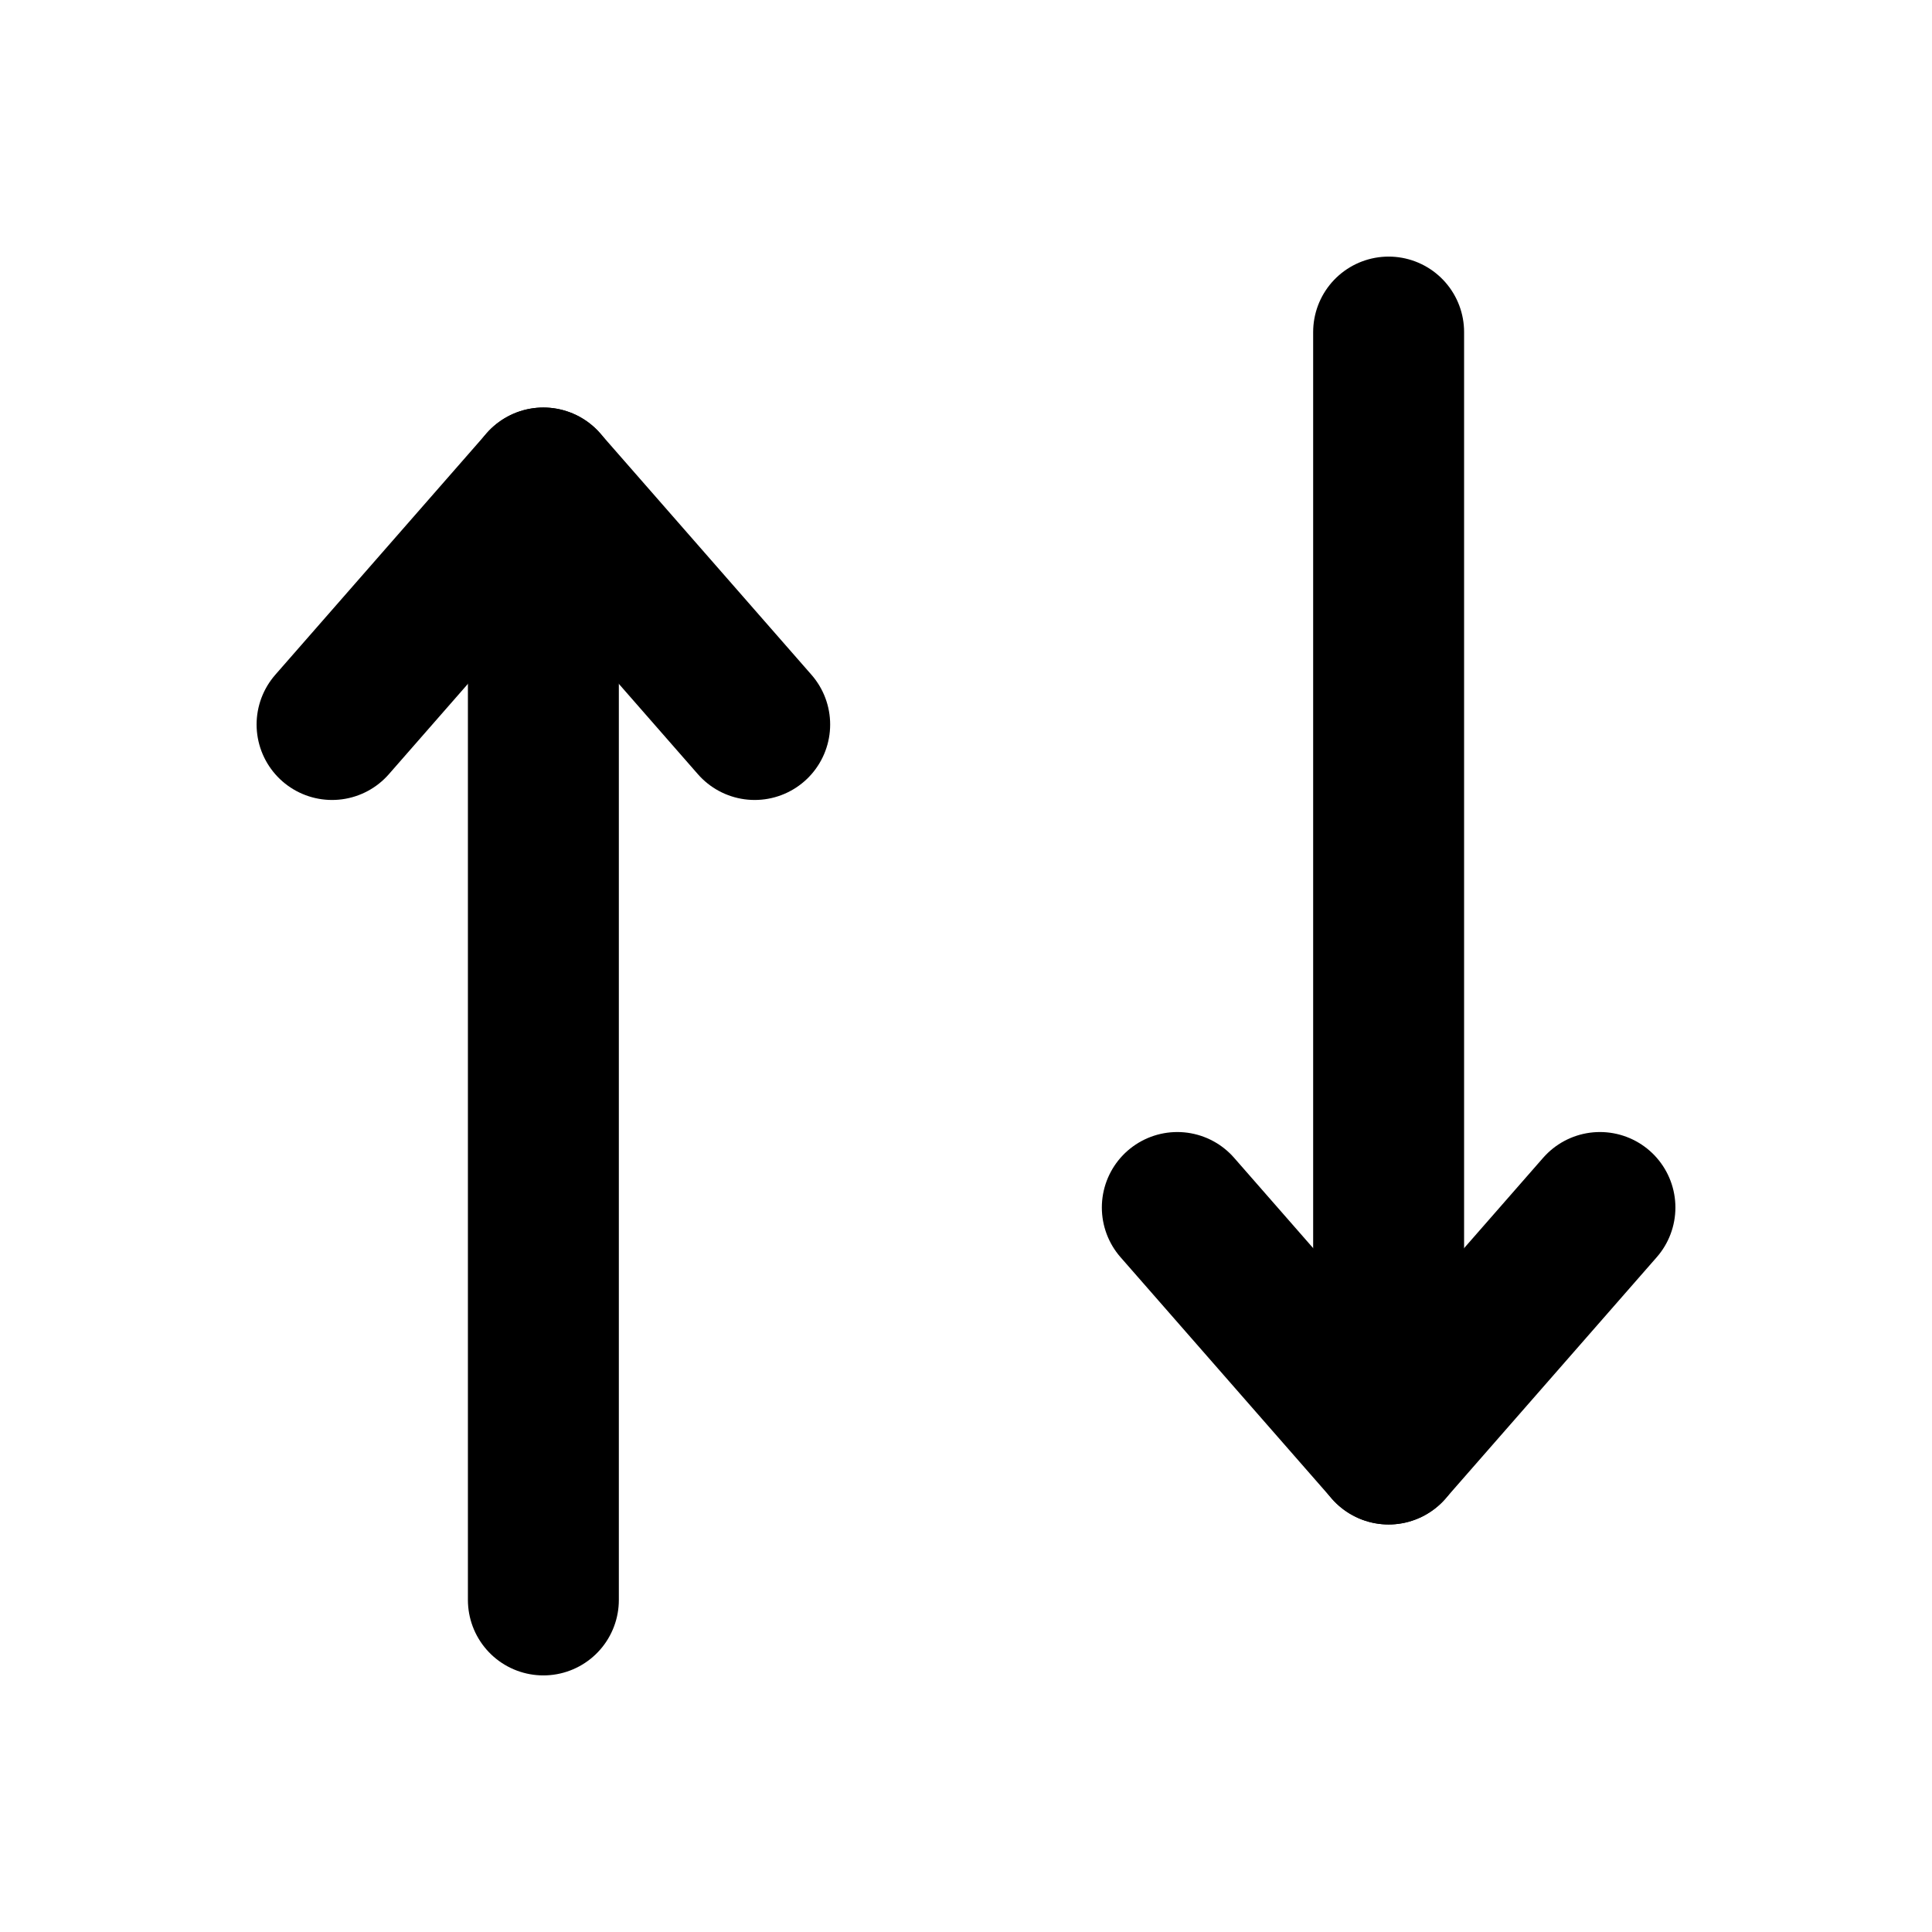
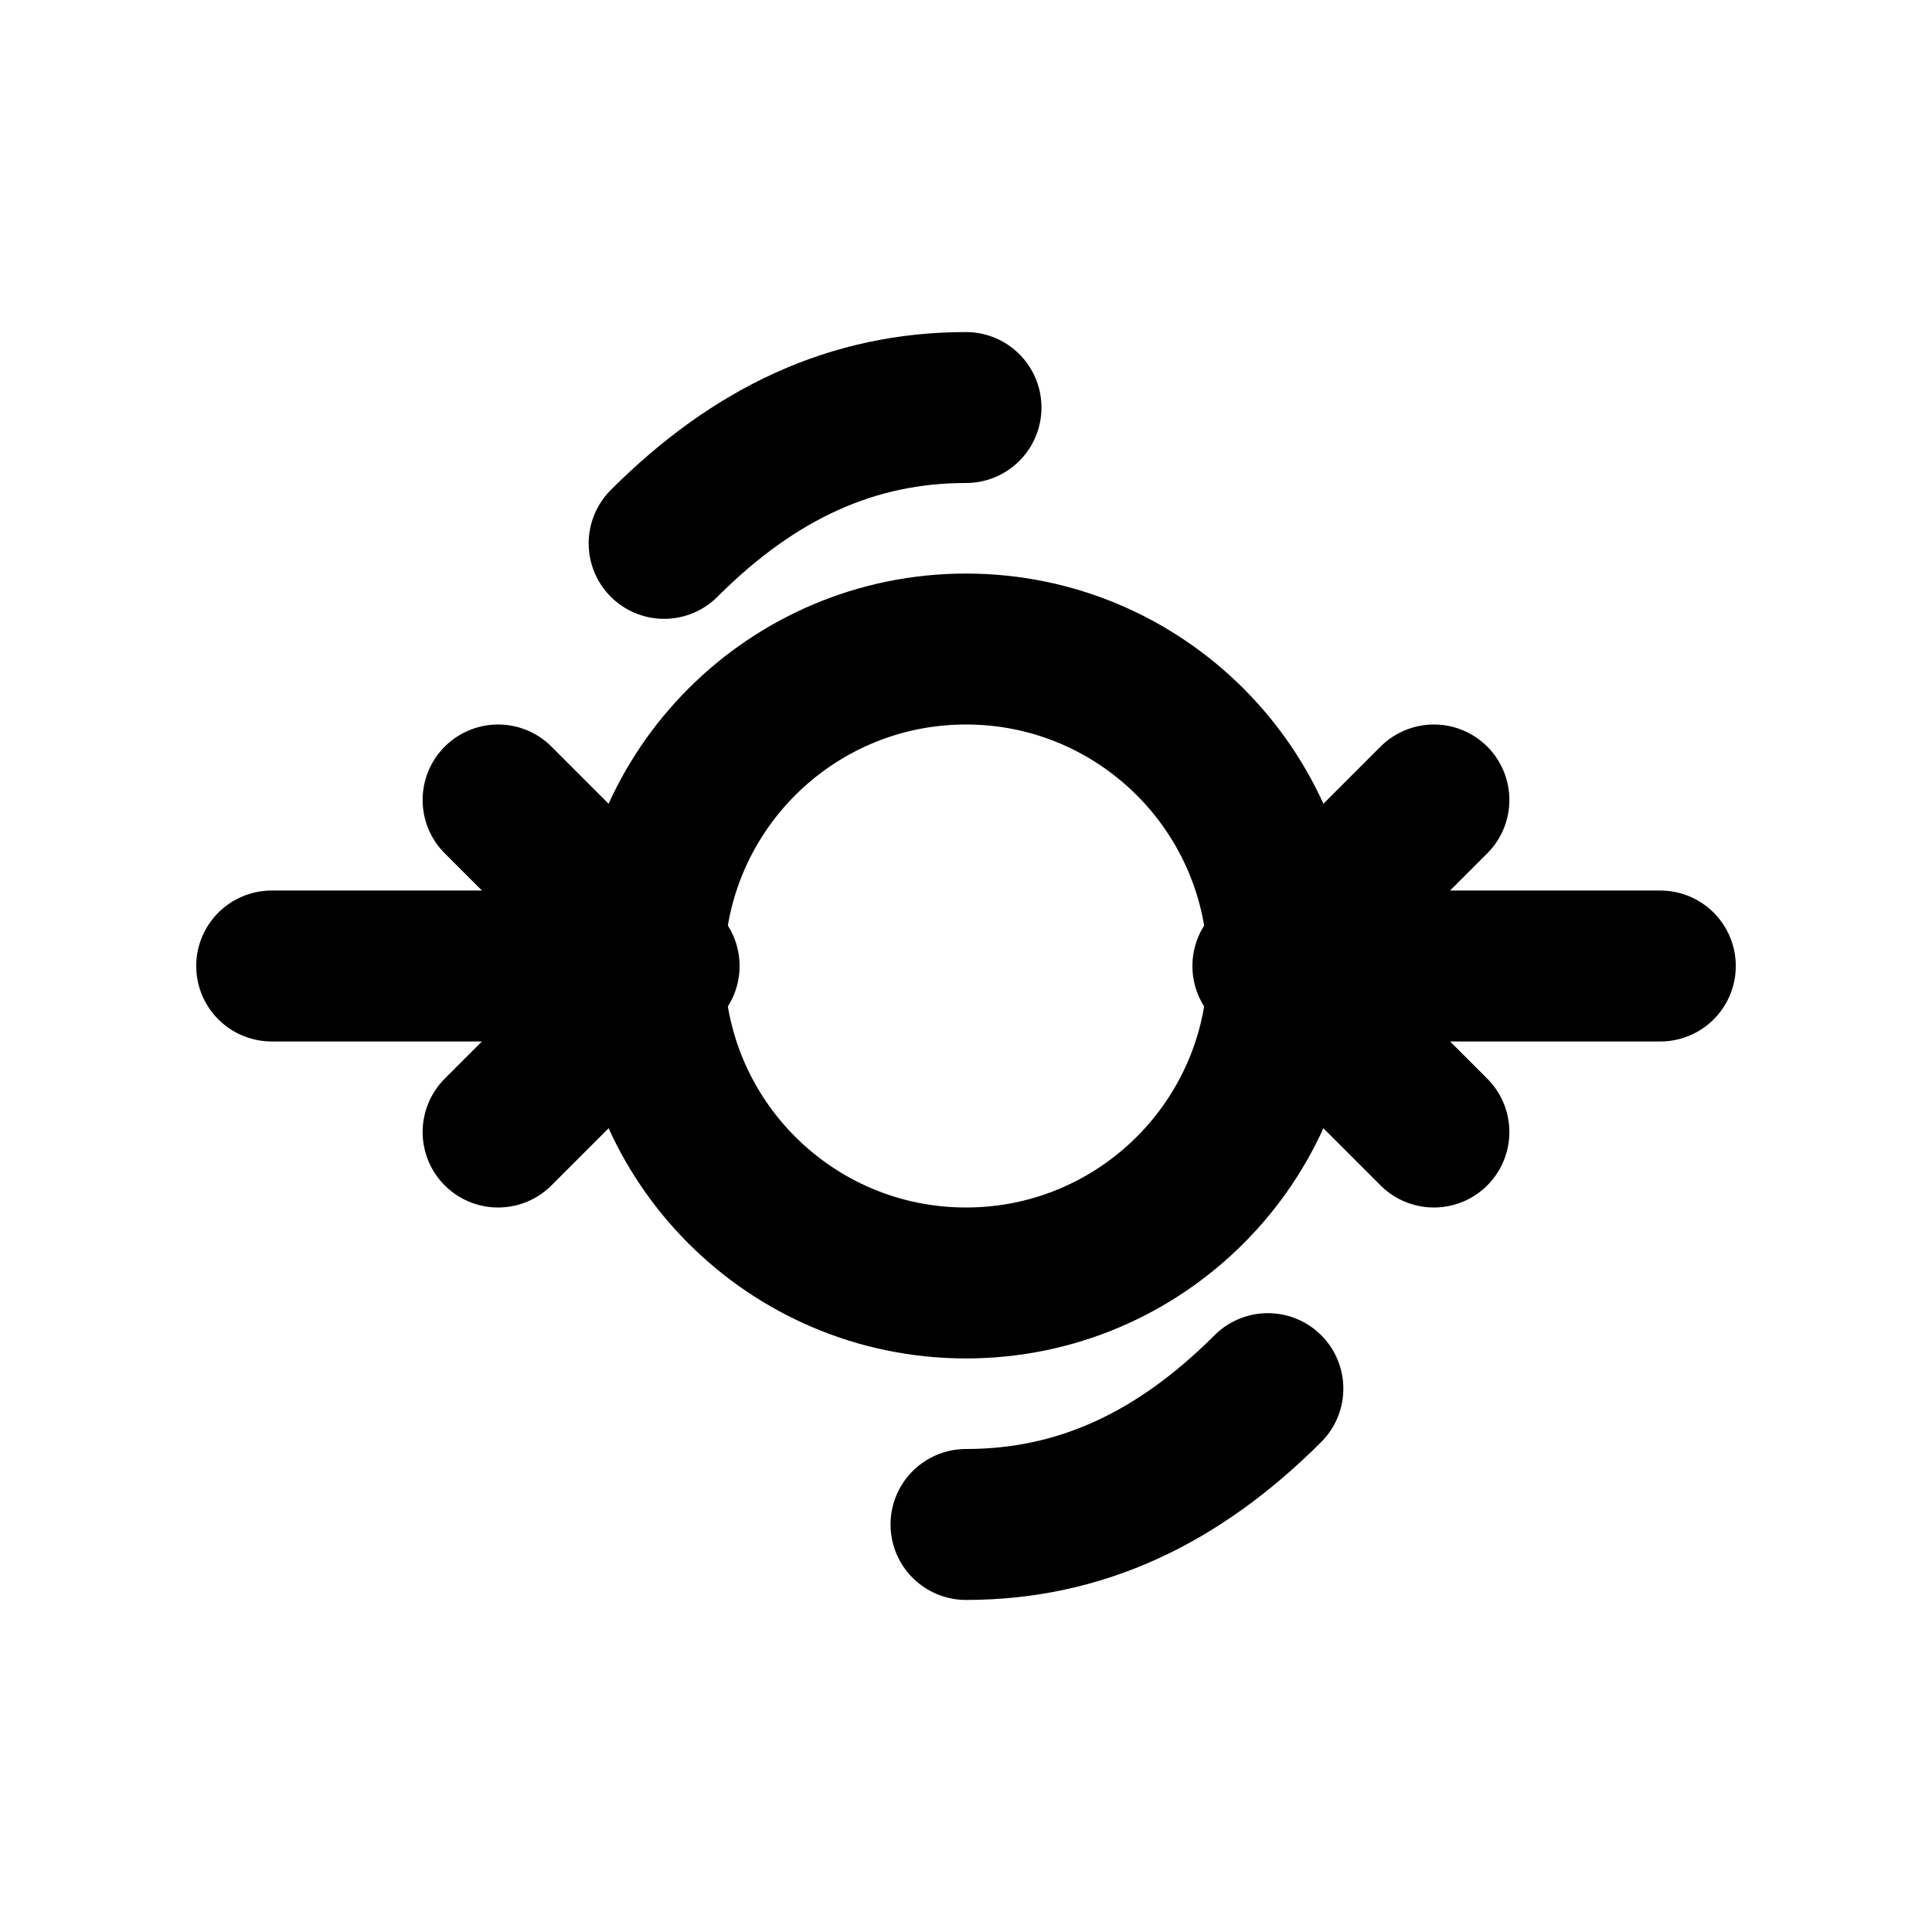
<svg xmlns="http://www.w3.org/2000/svg" width="512" height="512" viewBox="0 0 512 512">
  <g fill="none" stroke="#000" stroke-width="40" stroke-linecap="round" stroke-linejoin="round">
-     <line x1="144" y1="424" x2="144" y2="128" />
-     <polyline points="88,192 144,128 200,192" />
-     <line x1="368" y1="88" x2="368" y2="384" />
-     <polyline points="312,320 368,384 424,320" />
+     <circle cx="256" cy="256" r="84" />
+     <path d="M72 256h92" />
+     <polyline points="132,212 176,256 132,300" />
+     <path d="M348 256h92" />
+     <polyline points="380,212 336,256 380,300" />
+     <path d="M176 144c24-24 50-36 80-36" />
+     <path d="M336 368c-24 24-50 36-80 36" />
  </g>
</svg>
